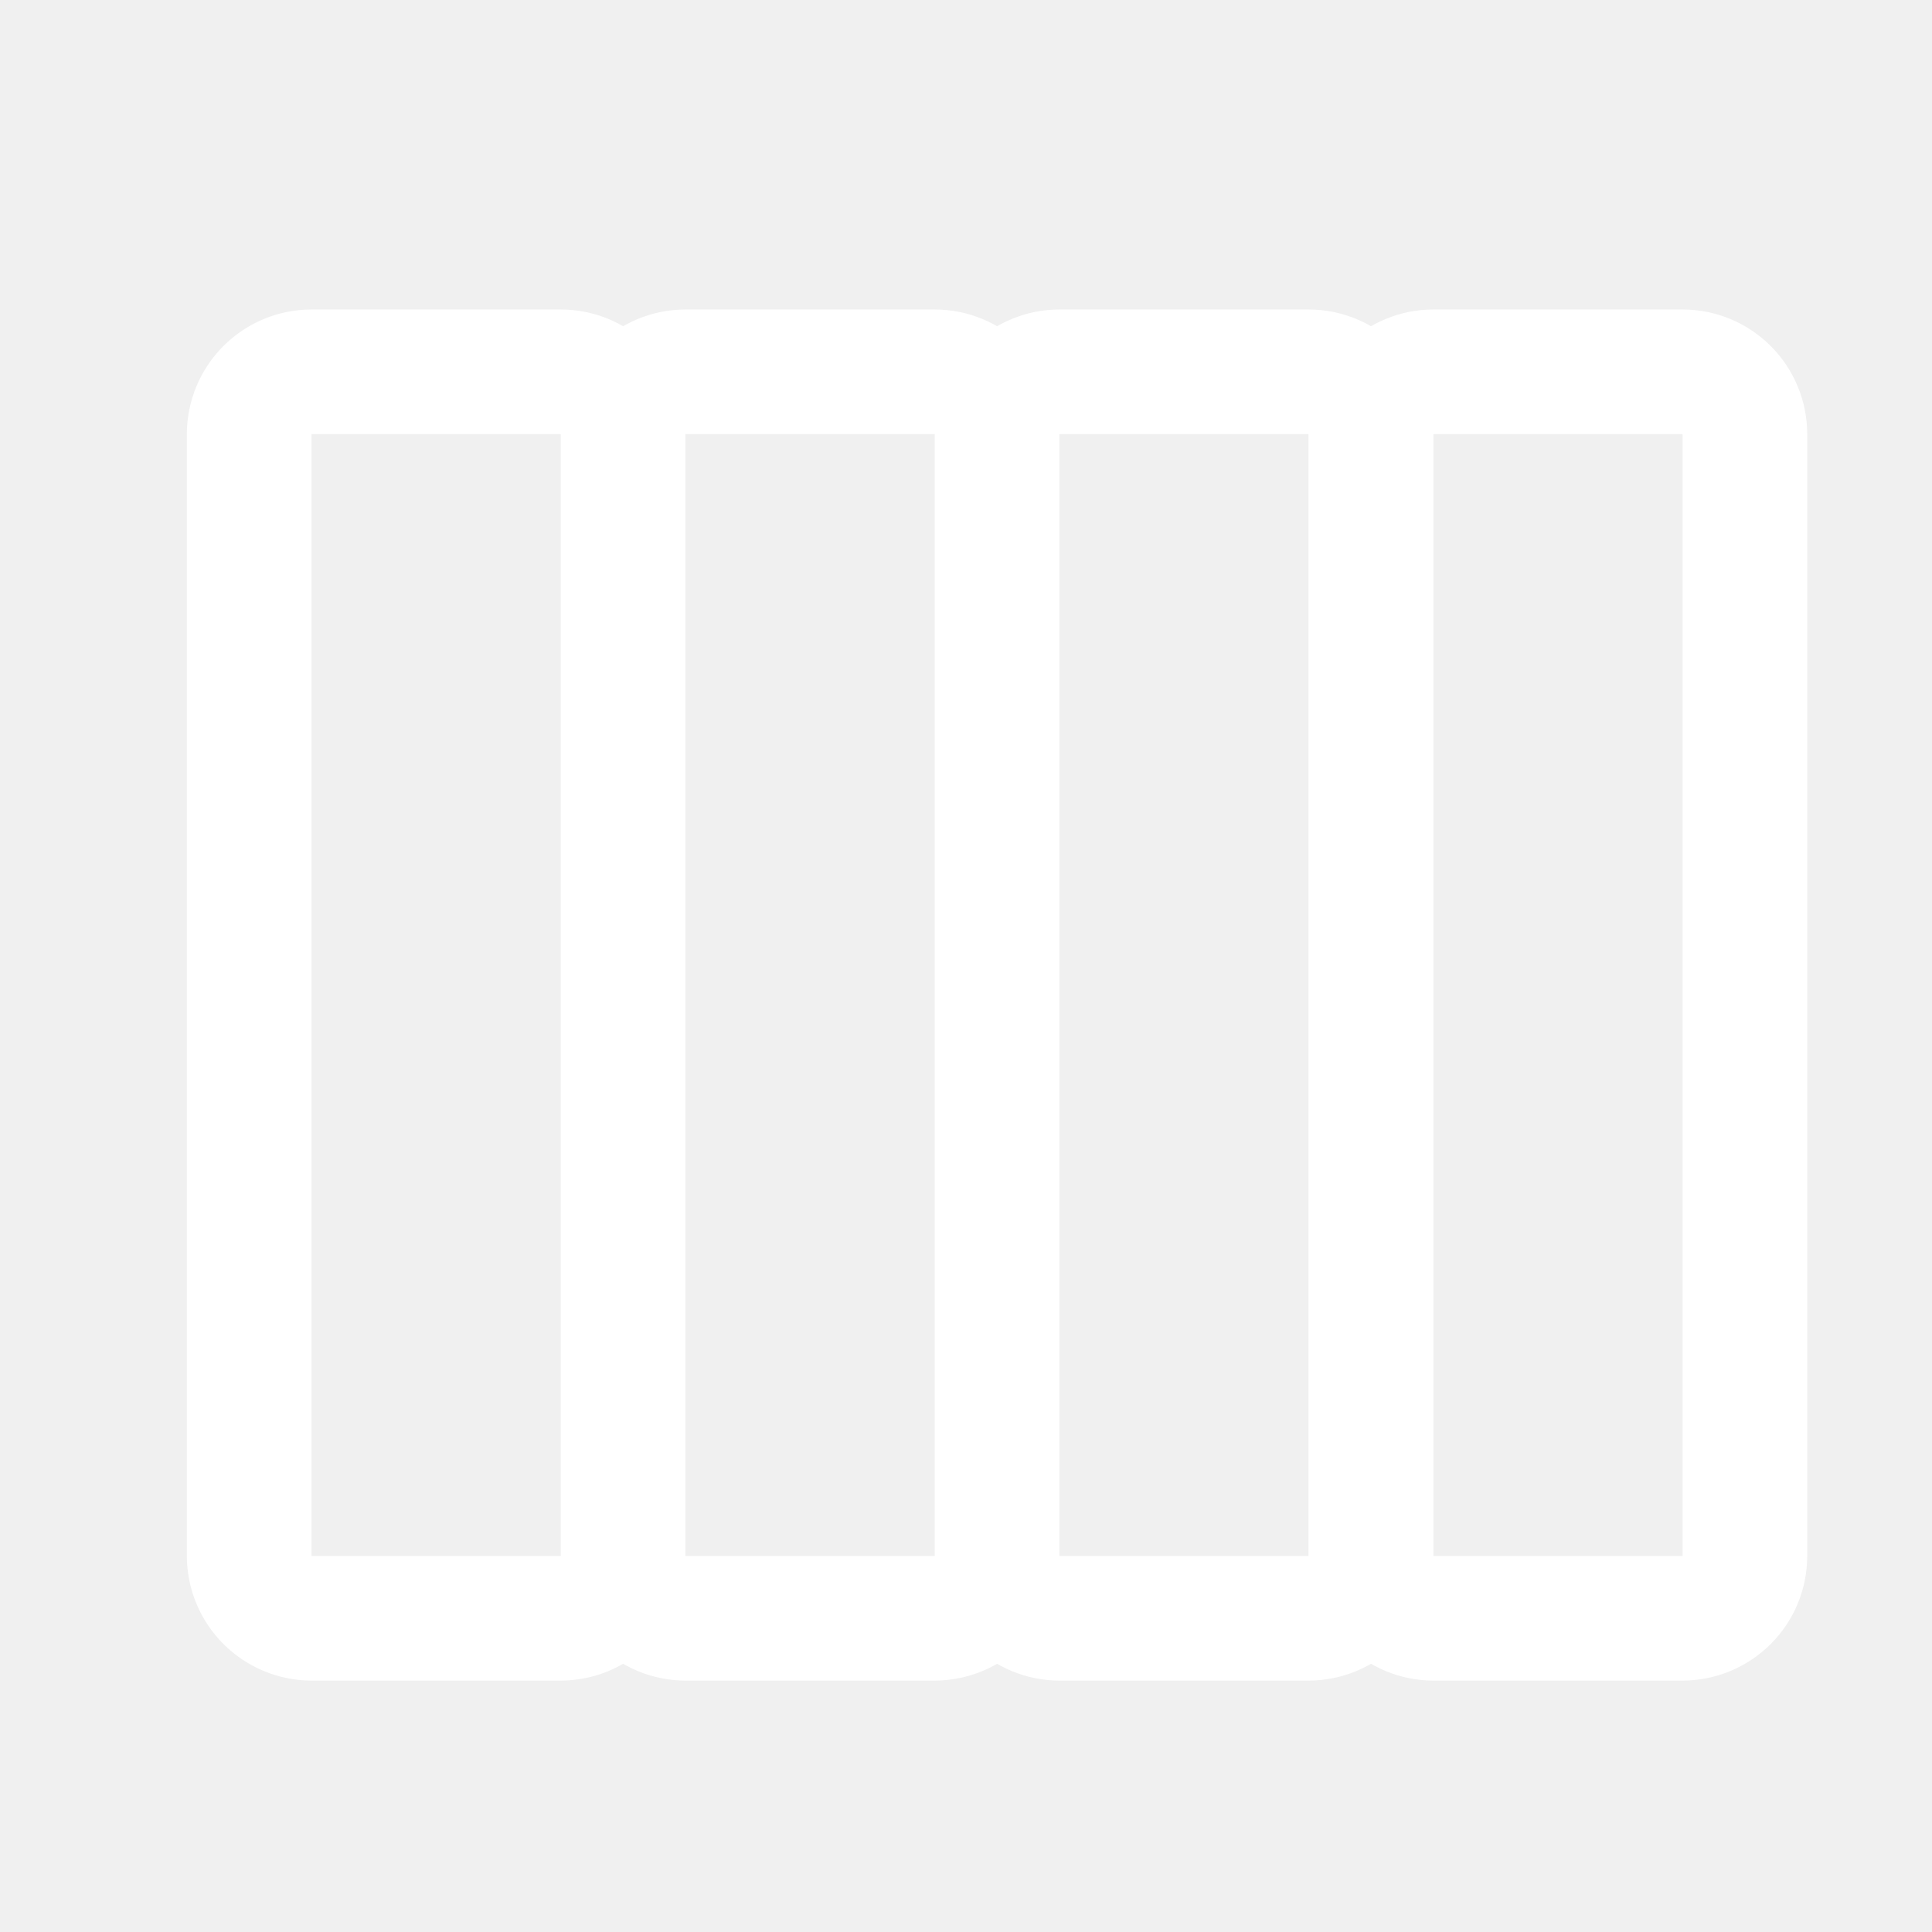
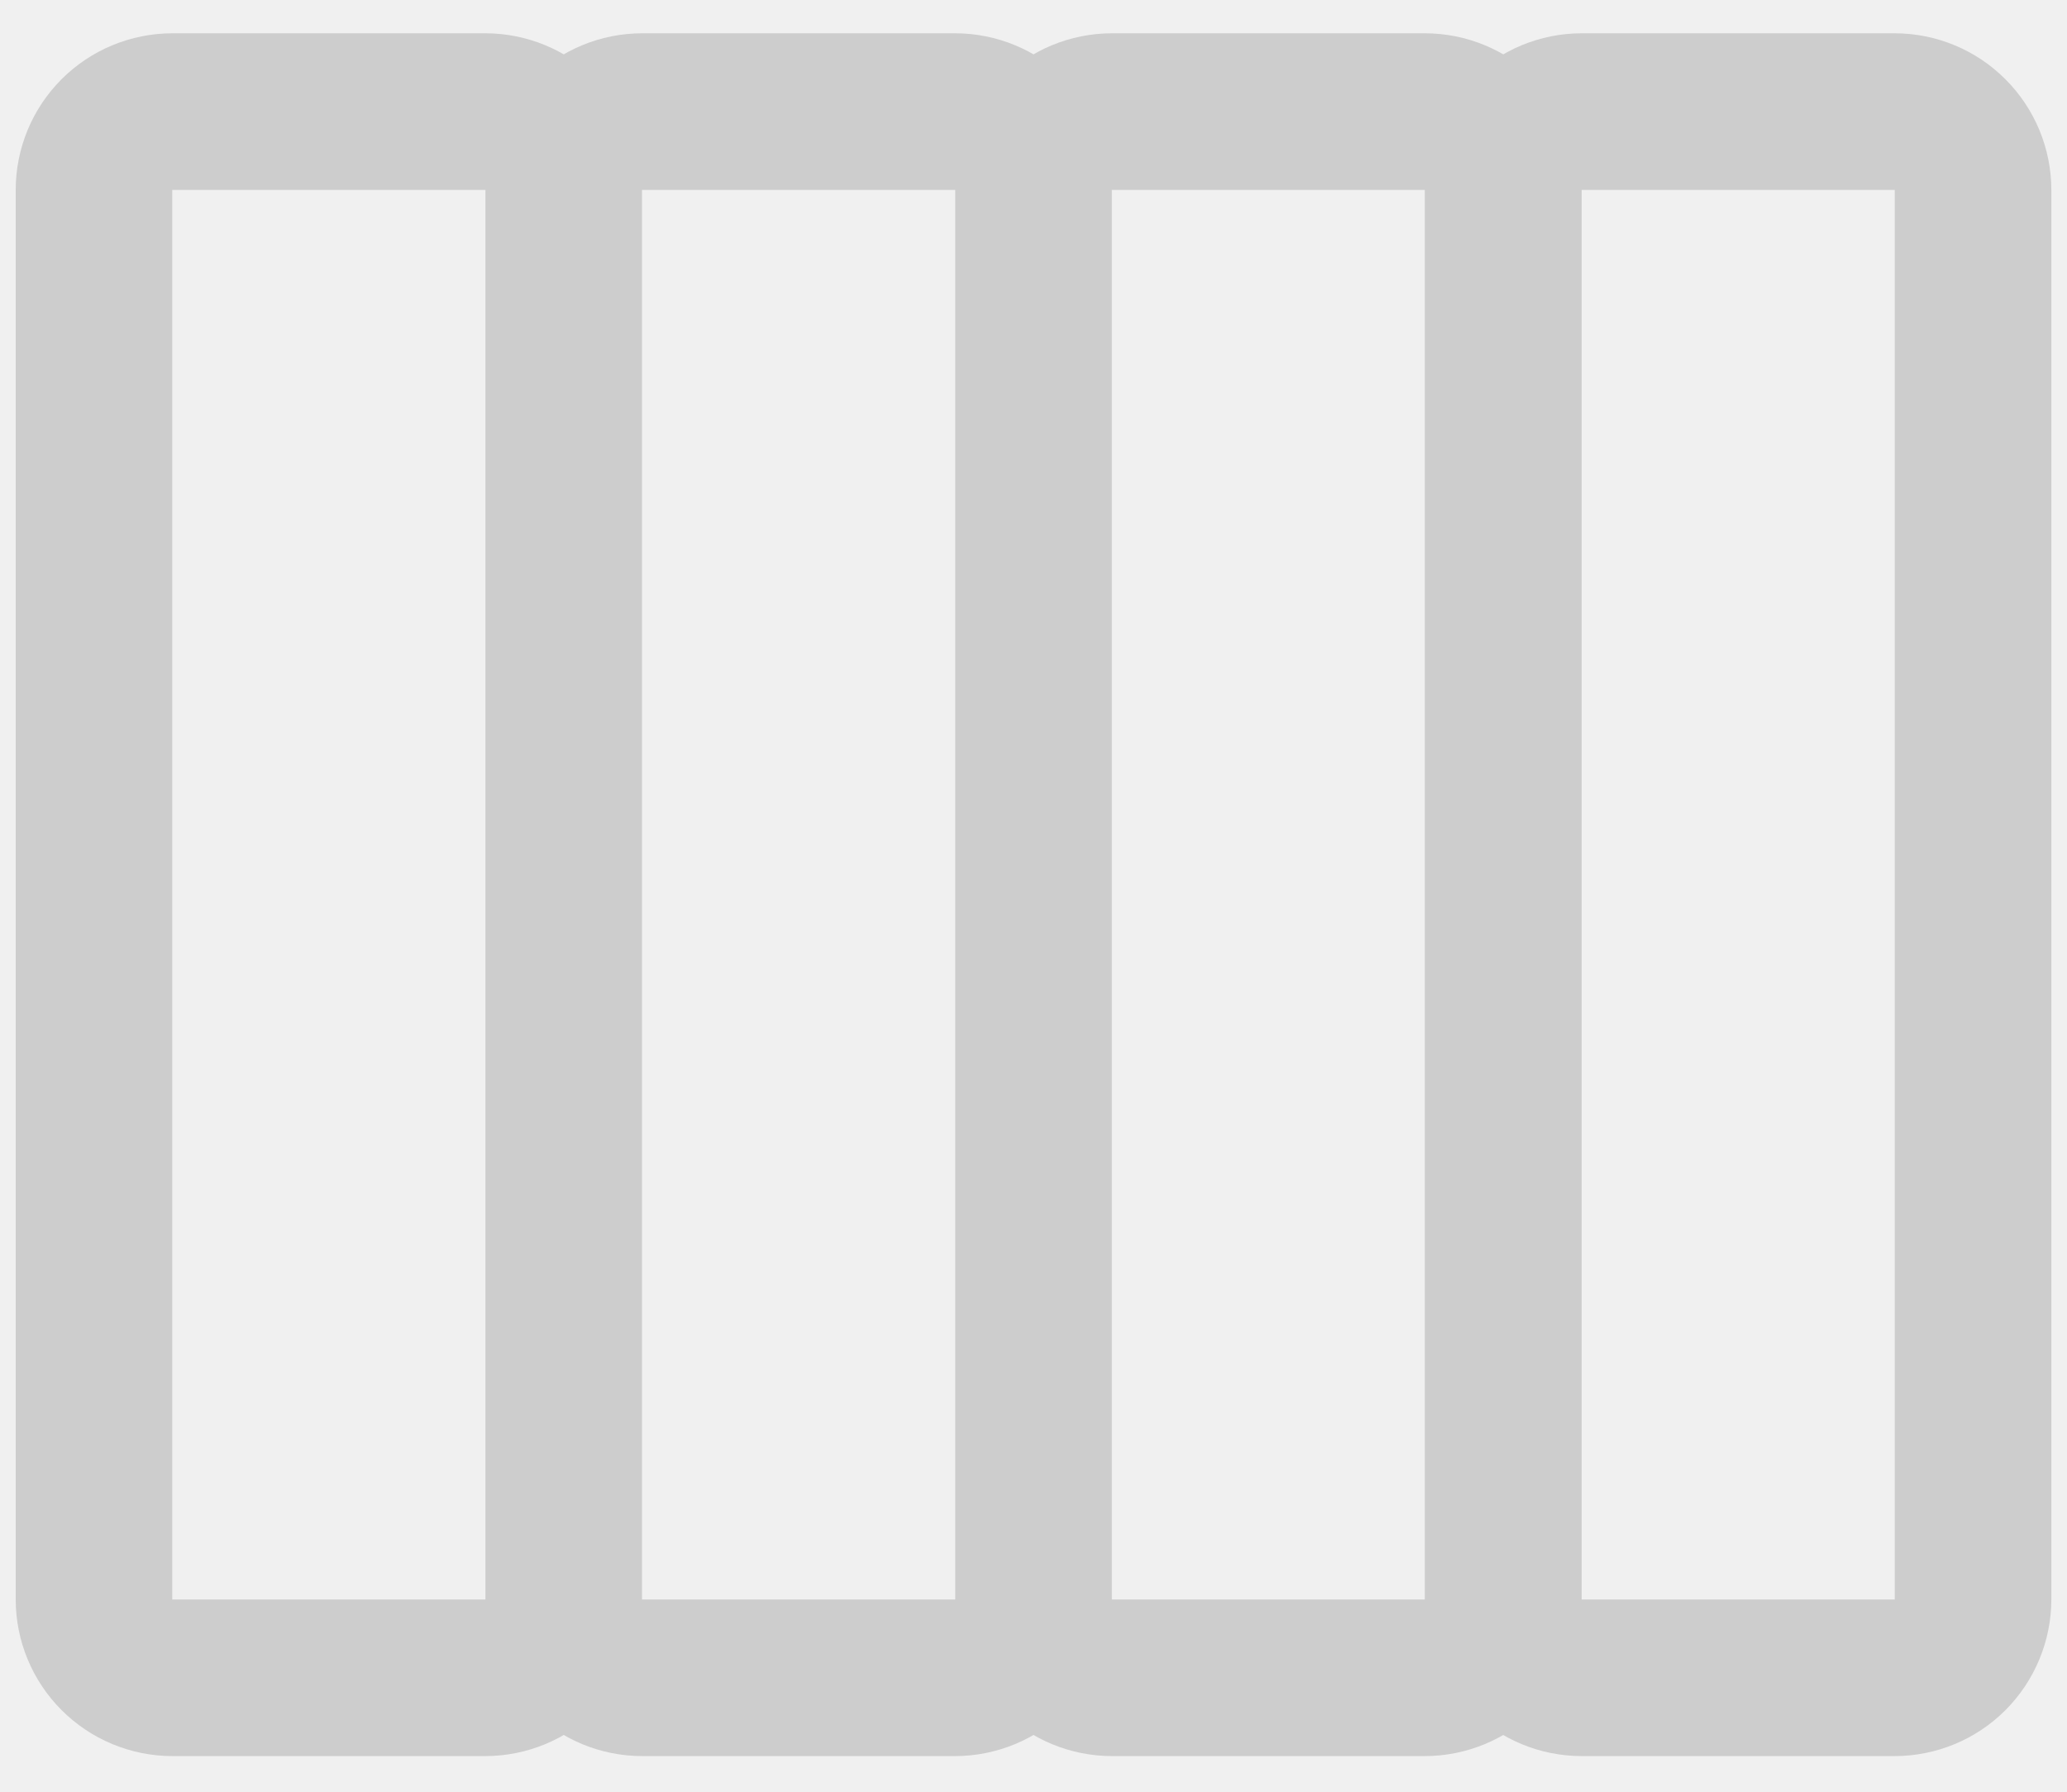
- <svg xmlns="http://www.w3.org/2000/svg" width="31" height="31" viewBox="0 0 31 31" fill="none">
-   <path d="M22.998 6.966L22.998 24.966C22.998 25.496 22.787 26.004 22.412 26.379C22.037 26.754 21.529 26.965 20.998 26.966L16.998 26.966C16.468 26.965 15.96 26.754 15.585 26.379C15.21 26.004 14.999 25.496 14.998 24.966L14.998 6.966C14.999 6.435 15.21 5.927 15.585 5.552C15.96 5.177 16.468 4.966 16.998 4.966L20.998 4.966C21.529 4.966 22.037 5.177 22.412 5.552C22.787 5.927 22.998 6.435 22.998 6.966ZM16.998 24.966L20.998 24.966L20.998 6.966L16.998 6.966L16.998 24.966ZM16.998 6.966L16.998 24.966C16.998 25.496 16.787 26.004 16.412 26.379C16.037 26.754 15.529 26.965 14.998 26.966L10.998 26.966C10.468 26.965 9.96 26.754 9.585 26.379C9.21 26.004 8.999 25.496 8.998 24.966L8.998 6.966C8.999 6.435 9.21 5.927 9.585 5.552C9.96 5.177 10.468 4.966 10.998 4.966L14.998 4.966C15.529 4.966 16.037 5.177 16.412 5.552C16.787 5.927 16.998 6.435 16.998 6.966ZM10.998 24.966L14.998 24.966L14.998 6.966L10.998 6.966L10.998 24.966ZM10.998 6.966L10.998 24.966C10.998 25.496 10.787 26.004 10.412 26.379C10.037 26.754 9.529 26.965 8.998 26.966L4.998 26.966C4.468 26.965 3.96 26.754 3.585 26.379C3.21 26.004 2.999 25.496 2.998 24.966L2.998 6.966C2.999 6.435 3.21 5.927 3.585 5.552C3.96 5.177 4.468 4.966 4.998 4.966L8.998 4.966C9.529 4.966 10.037 5.177 10.412 5.552C10.787 5.927 10.998 6.435 10.998 6.966ZM4.998 24.966L8.998 24.966L8.998 6.966L4.998 6.966L4.998 24.966Z" fill="white" />
-   <path d="M28.998 6.966L28.998 24.966C28.998 25.496 28.787 26.005 28.412 26.379C28.037 26.754 27.529 26.965 26.998 26.966L22.998 26.966C22.468 26.965 21.96 26.754 21.585 26.379C21.21 26.005 20.999 25.496 20.998 24.966L20.998 6.966C20.999 6.435 21.21 5.927 21.585 5.552C21.96 5.177 22.468 4.966 22.998 4.966L26.998 4.966C27.529 4.966 28.037 5.177 28.412 5.552C28.787 5.927 28.998 6.436 28.998 6.966ZM22.998 24.966L26.998 24.966L26.998 6.966L22.998 6.966L22.998 24.966Z" fill="white" />
+ <svg xmlns="http://www.w3.org/2000/svg" width="30" height="26" viewBox="0 0 30 26" fill="none">
+   <path d="M22.955 2.756L22.955 23.21C22.954 23.812 22.714 24.39 22.288 24.816C21.862 25.242 21.284 25.482 20.682 25.483L16.137 25.483C15.534 25.482 14.956 25.242 14.53 24.816C14.104 24.39 13.864 23.812 13.864 23.21L13.864 2.756C13.864 2.153 14.104 1.575 14.53 1.149C14.956 0.723 15.534 0.484 16.137 0.483L20.682 0.483C21.284 0.484 21.862 0.723 22.288 1.149C22.714 1.575 22.954 2.153 22.955 2.756ZM16.137 23.21L20.682 23.21L20.682 2.756L16.137 2.756L16.137 23.21ZM16.137 2.756L16.137 23.21C16.136 23.812 15.896 24.39 15.47 24.816C15.044 25.242 14.466 25.482 13.864 25.483L9.318 25.483C8.716 25.482 8.138 25.242 7.712 24.816C7.286 24.39 7.046 23.812 7.046 23.21L7.046 2.756C7.046 2.153 7.286 1.575 7.712 1.149C8.138 0.723 8.716 0.484 9.318 0.483L13.864 0.483C14.466 0.484 15.044 0.723 15.47 1.149C15.896 1.575 16.136 2.153 16.137 2.756ZM9.318 23.21L13.864 23.21L13.864 2.756L9.318 2.756L9.318 23.21ZM9.318 2.756L9.318 23.21C9.318 23.812 9.078 24.39 8.652 24.816C8.226 25.242 7.648 25.482 7.046 25.483L2.5 25.483C1.898 25.482 1.32 25.242 0.894 24.816C0.468 24.39 0.228 23.812 0.228 23.21L0.228 2.756C0.228 2.153 0.468 1.575 0.894 1.149C1.32 0.723 1.898 0.484 2.5 0.483L7.046 0.483C7.648 0.484 8.226 0.723 8.652 1.149C9.078 1.575 9.318 2.153 9.318 2.756ZM2.5 23.21L7.046 23.21L7.046 2.756L2.5 2.756L2.5 23.21Z" fill="#CDCDCD" />
+   <path d="M29.773 2.756L29.773 23.21C29.772 23.813 29.532 24.39 29.106 24.817C28.68 25.243 28.103 25.482 27.5 25.483L22.955 25.483C22.352 25.482 21.774 25.243 21.348 24.817C20.922 24.39 20.683 23.812 20.682 23.21L20.682 2.756C20.683 2.153 20.922 1.576 21.348 1.15C21.774 0.723 22.352 0.484 22.955 0.483L27.5 0.483C28.103 0.484 28.68 0.723 29.106 1.15C29.532 1.576 29.772 2.153 29.773 2.756ZM22.955 23.21L27.5 23.21L27.5 2.756L22.955 2.756L22.955 23.21Z" fill="#CDCDCD" />
</svg>
